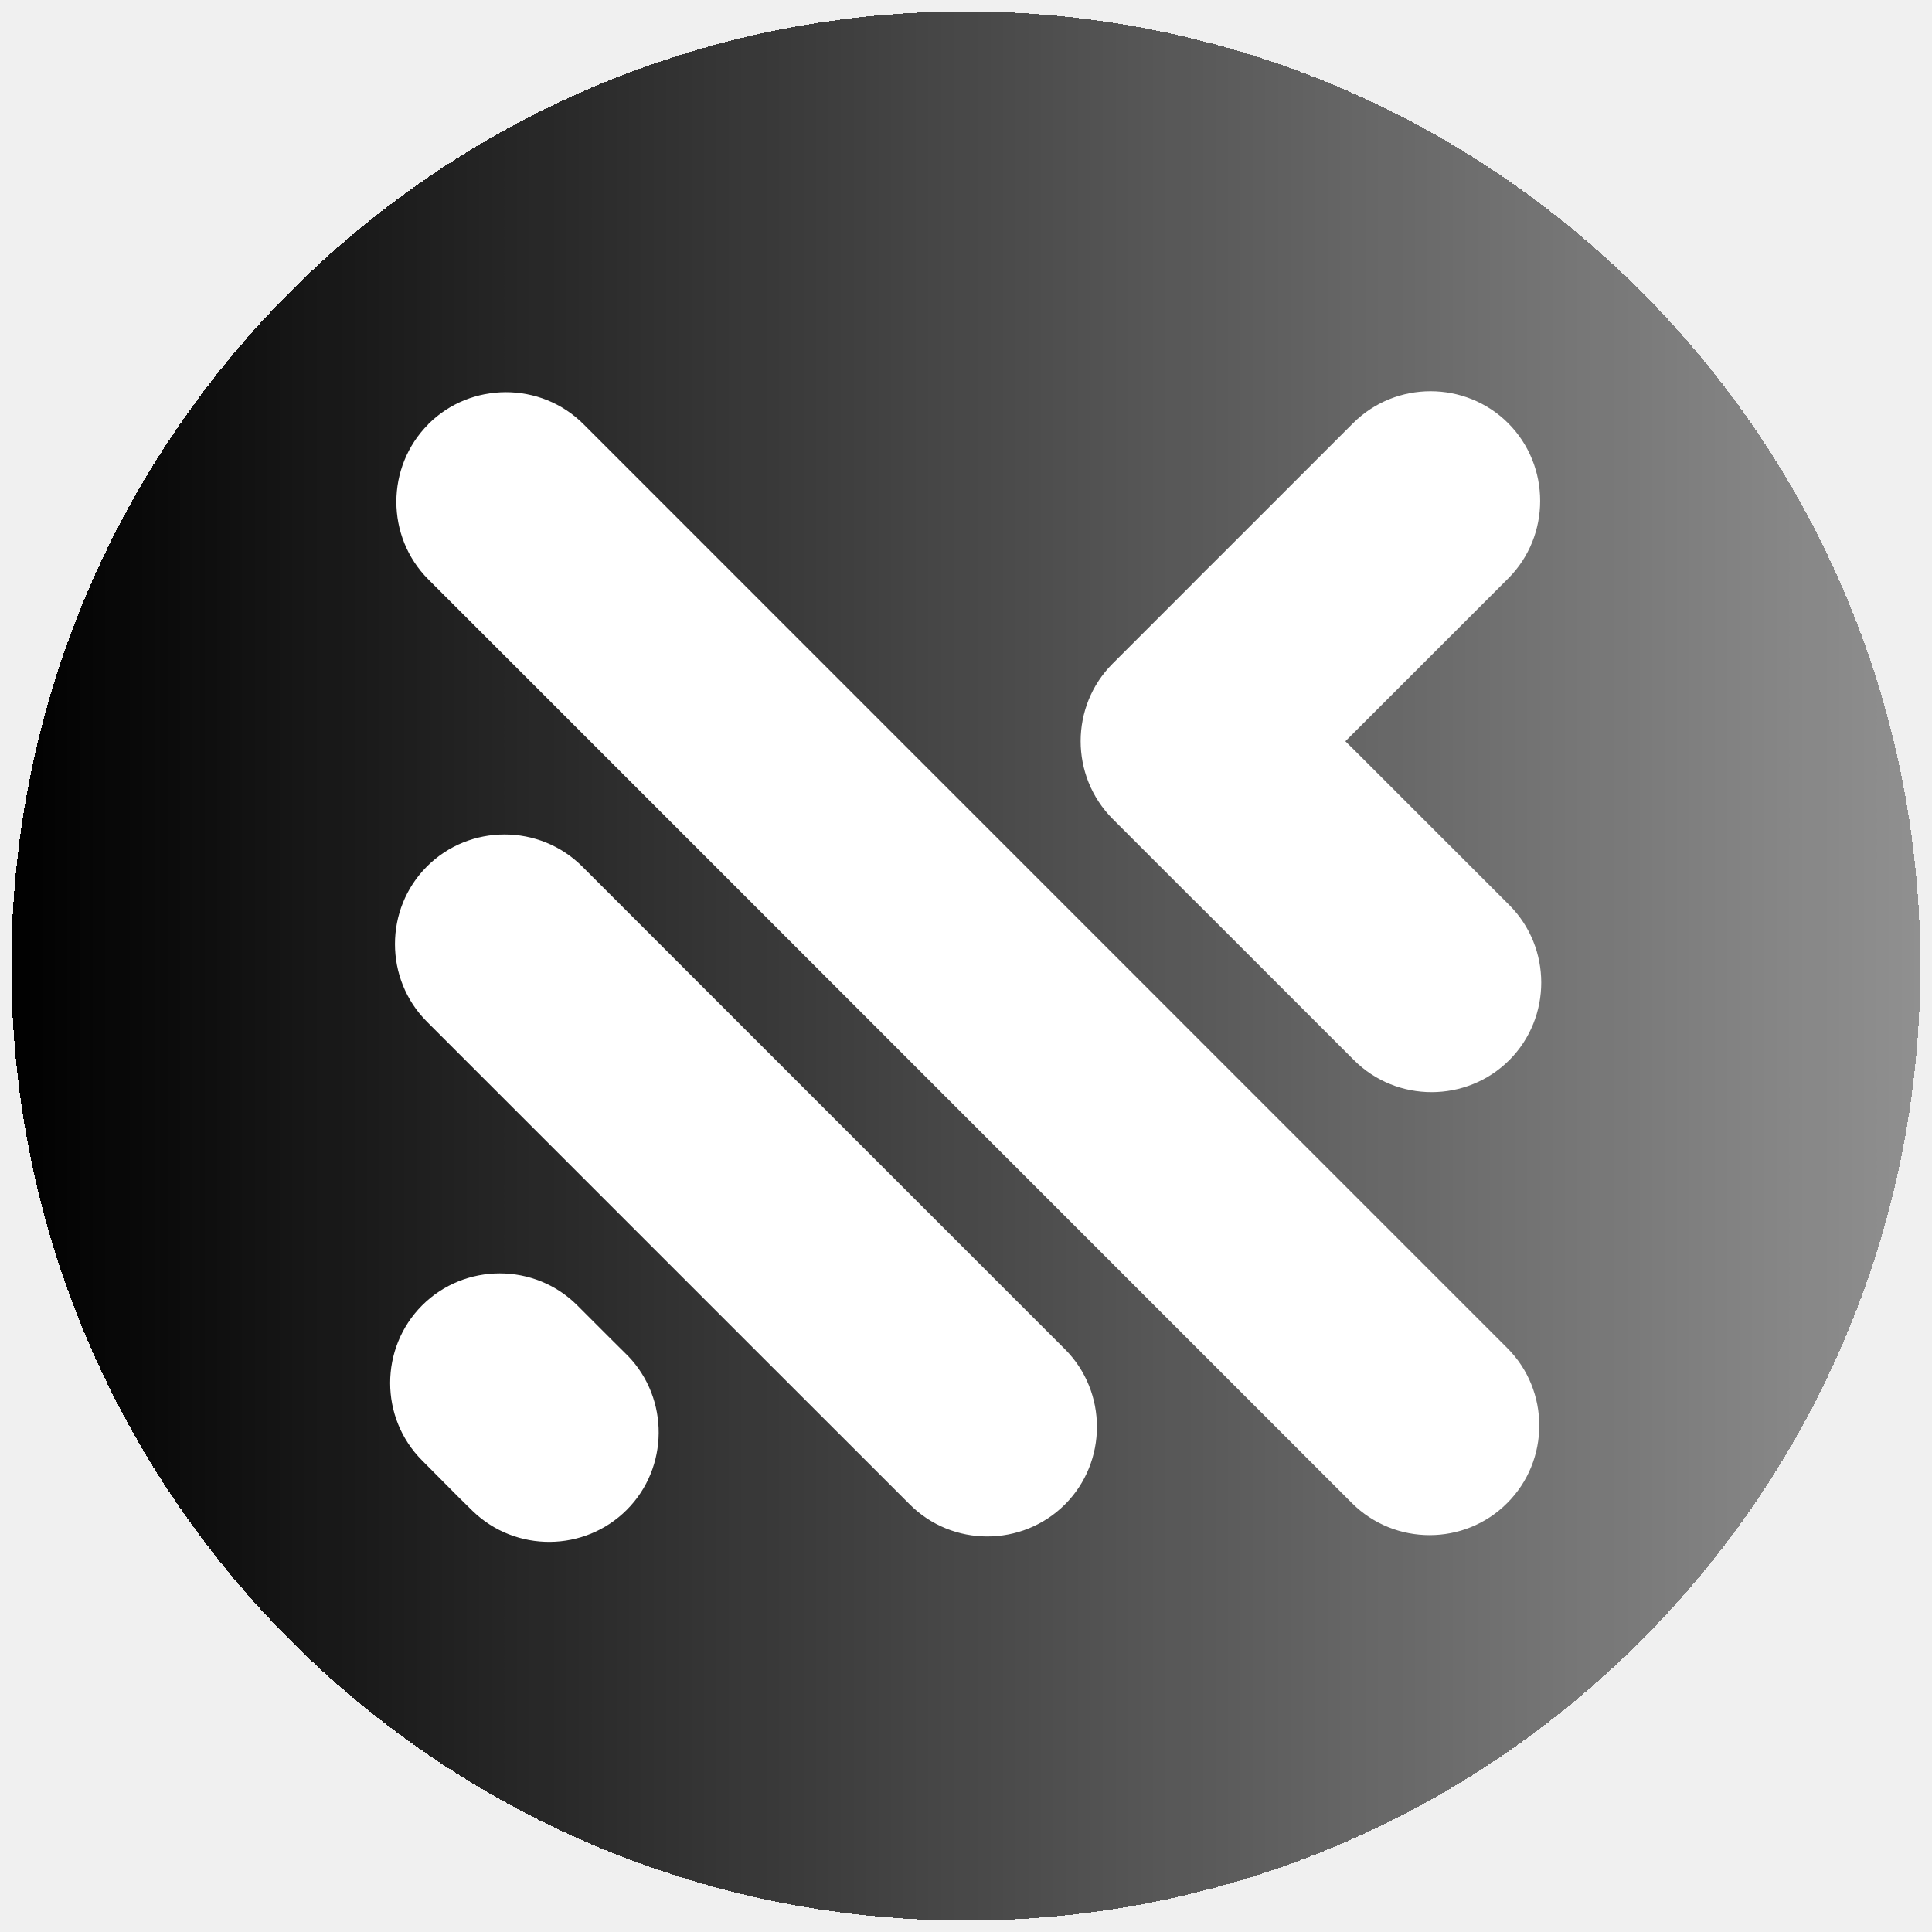
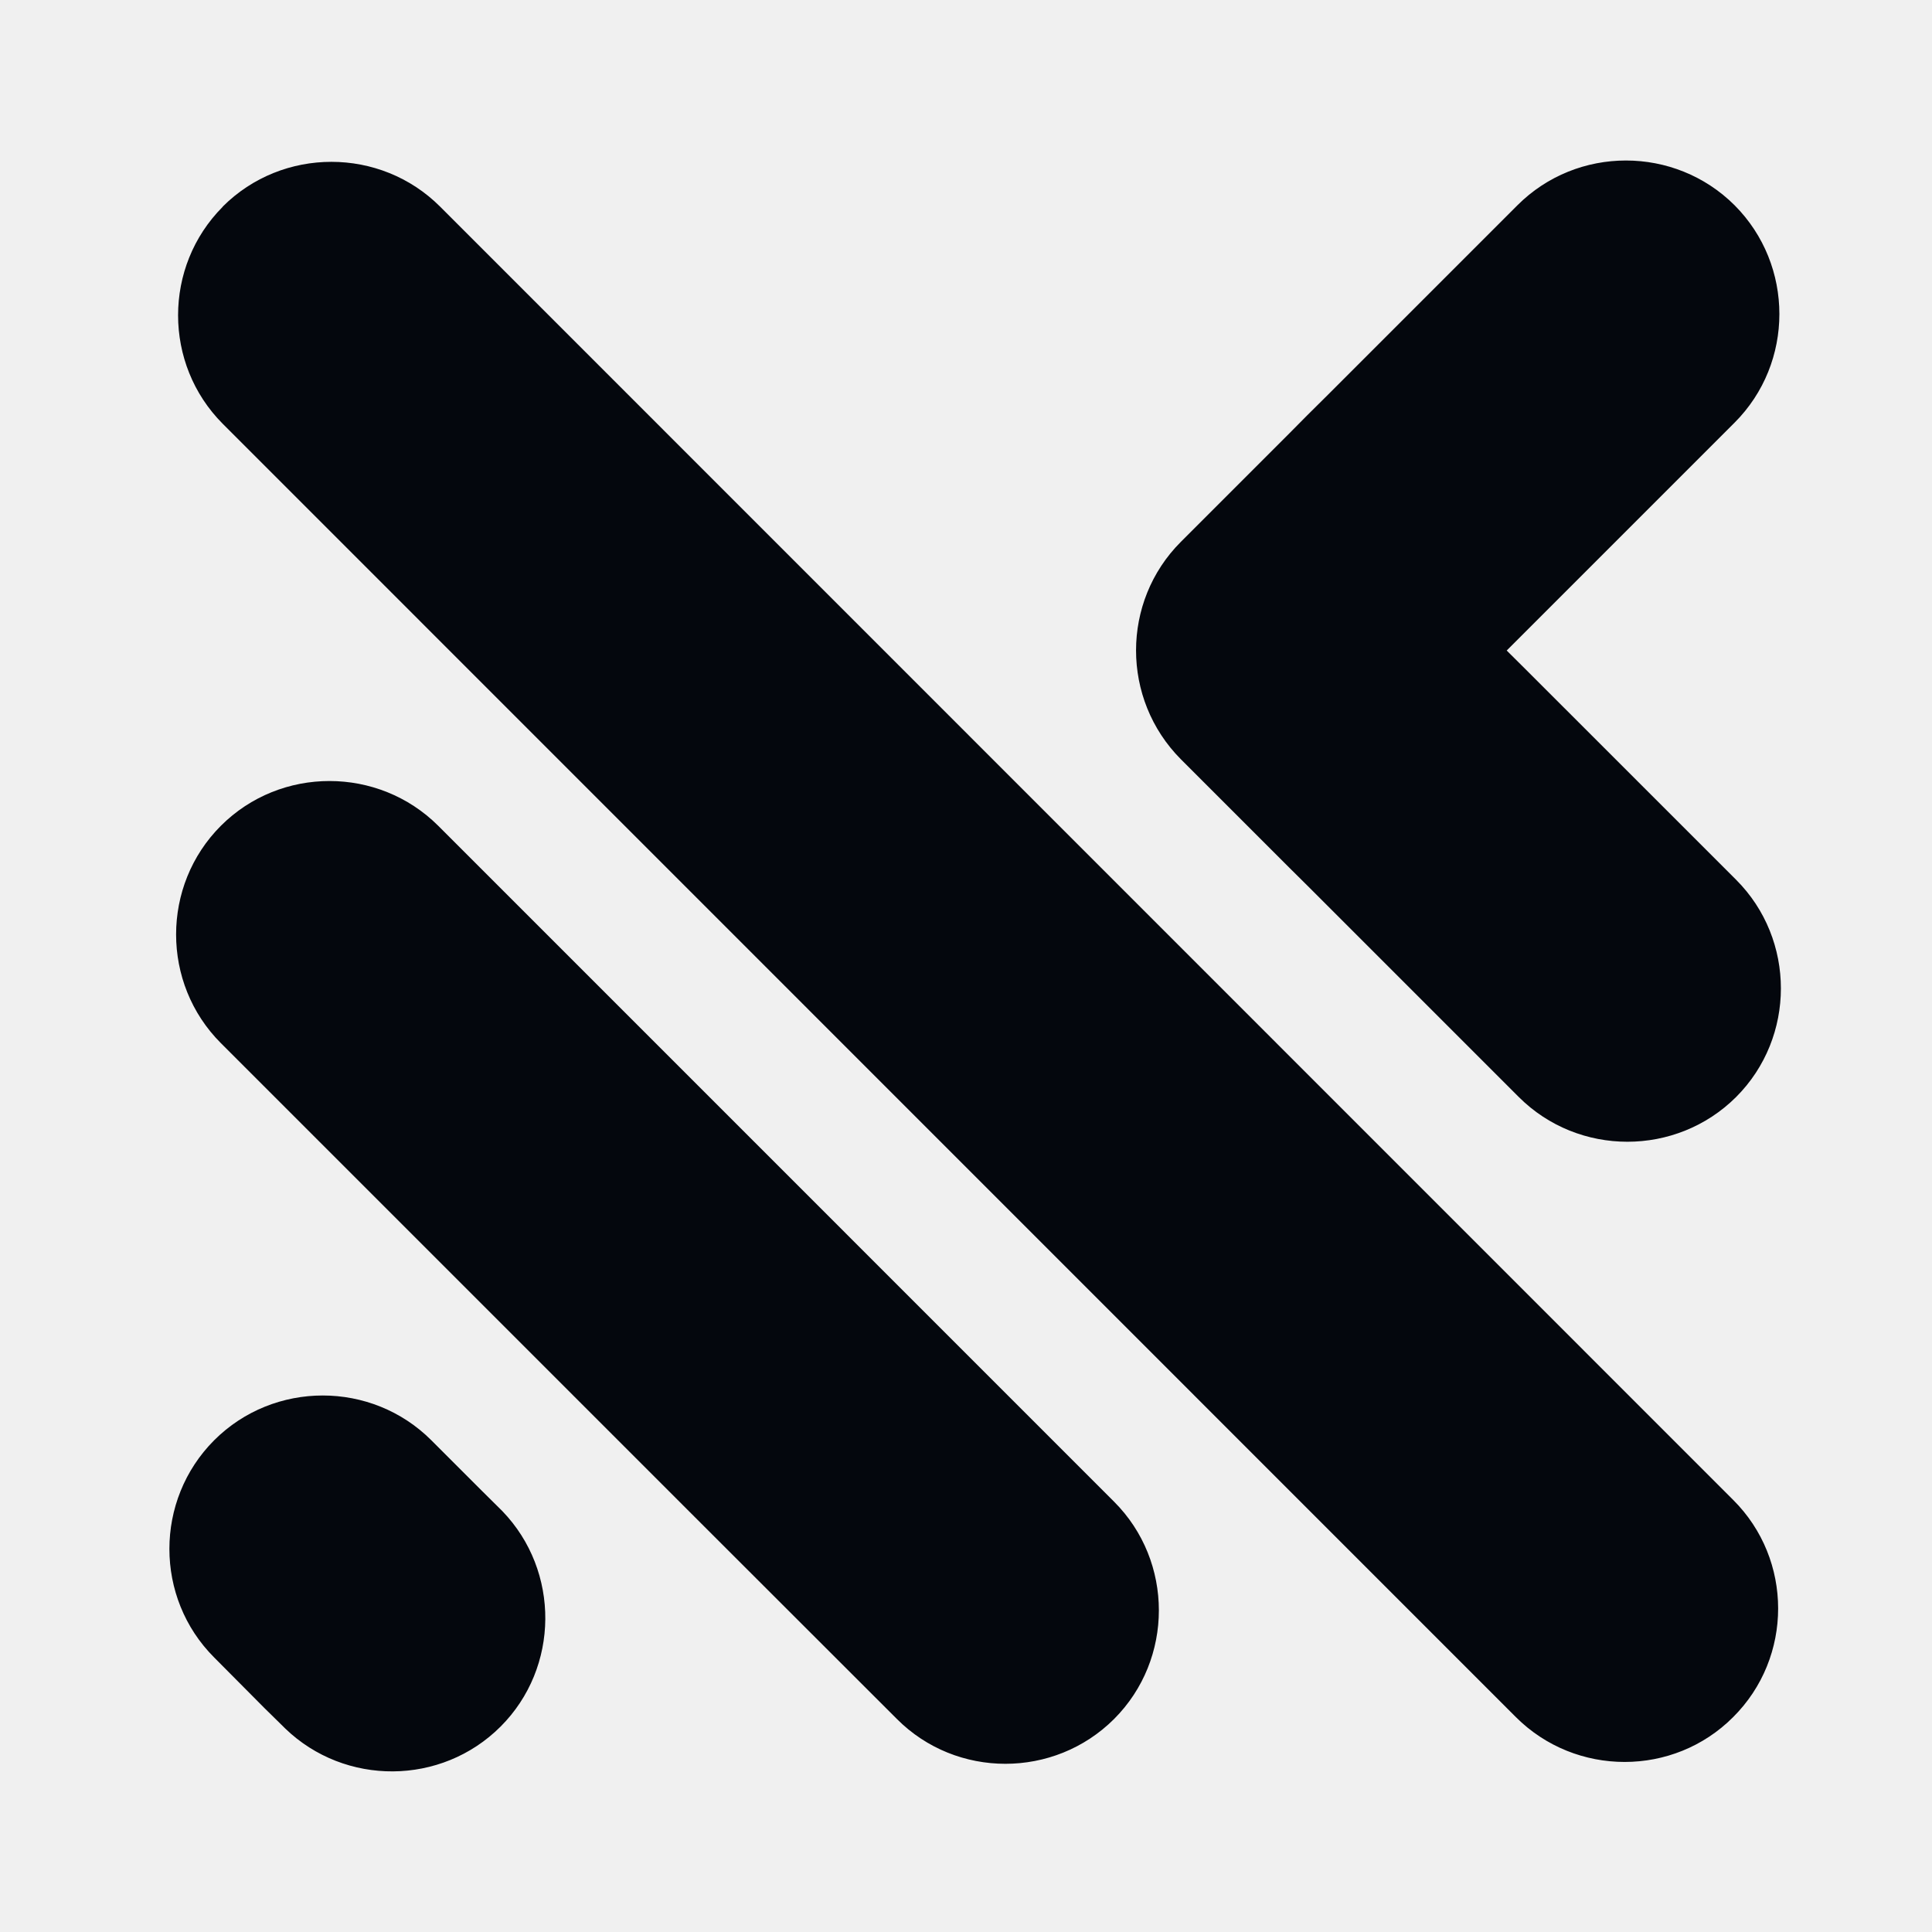
- <svg xmlns="http://www.w3.org/2000/svg" width="84" height="84" viewBox="0 0 84 84" fill="none">
-   <rect x="0.495" y="0.5" width="83" height="83" rx="41.5" fill="url(#paint0_linear_327_330)" shape-rendering="crispEdges" />
-   <mask id="mask0_327_330" style="mask-type:luminance" maskUnits="userSpaceOnUse" x="16" y="16" width="52" height="52">
-     <path d="M16.495 16.5H67.495V67.5H16.495V16.5Z" fill="white" />
-   </mask>
-   <g mask="url(#mask0_327_330)">
-     <path fill-rule="evenodd" clip-rule="evenodd" d="M26.672 58.328L27.25 58.901L27.308 58.958C29.099 60.818 29.084 63.812 27.25 65.646C25.412 67.484 22.417 67.5 20.558 65.703L20.5 65.646L19.922 65.078L18.354 63.5C16.5 61.646 16.5 58.614 18.354 56.755C20.209 54.901 23.245 54.901 25.099 56.755L26.672 58.328ZM58.495 32.229L65.573 25.151C67.427 23.297 67.427 20.26 65.573 18.401C63.714 16.547 60.682 16.547 58.828 18.401L52.948 24.281L52.302 24.922L51.745 25.484L48.375 28.854C46.521 30.708 46.521 33.739 48.375 35.604L51.745 38.974L52.349 39.573L58.87 46.094C60.724 47.948 63.761 47.948 65.62 46.094C67.474 44.239 67.474 41.203 65.62 39.349L59.094 32.823L58.495 32.229ZM18.62 18.448V18.443C20.474 16.588 23.516 16.588 25.37 18.443L65.526 58.604C67.391 60.458 67.391 63.5 65.526 65.354C63.677 67.208 60.641 67.208 58.782 65.354L18.62 25.188C16.771 23.333 16.771 20.302 18.62 18.448ZM18.563 37.672C20.417 35.818 23.453 35.818 25.313 37.672L46.302 58.661C48.157 60.516 48.157 63.557 46.302 65.411C44.443 67.266 41.407 67.266 39.557 65.411L33.032 58.891L18.563 44.422C16.709 42.568 16.709 39.526 18.563 37.672Z" fill="white" />
-   </g>
-   <defs>
-     <linearGradient id="paint0_linear_327_330" x1="0.495" y1="42" x2="83.495" y2="42" gradientUnits="userSpaceOnUse">
-       <stop />
-       <stop offset="1" stop-opacity="0.4" />
-     </linearGradient>
-   </defs>
+ <svg xmlns="http://www.w3.org/2000/svg" viewBox="65 165 45 45" role="img" aria-label="VezVision">
+   <path d="M76.227,199.727L76.66,200.156L76.703,200.199C78.047,201.594 78.035,203.84 76.66,205.215C75.281,206.594 73.035,206.605 71.641,205.258L71.598,205.215L71.164,204.789L69.988,203.605C68.598,202.215 68.598,199.941 69.988,198.547C71.379,197.156 73.656,197.156 75.047,198.547L76.227,199.727ZM100.094,180.152L105.402,174.844C106.793,173.453 106.793,171.176 105.402,169.781C104.008,168.391 101.734,168.391 100.344,169.781L95.934,174.191L95.449,174.672L95.031,175.094L92.504,177.621C91.113,179.012 91.113,181.285 92.504,182.684L95.031,185.211L95.484,185.66L100.375,190.551C101.766,191.941 104.043,191.941 105.438,190.551C106.828,189.16 106.828,186.883 105.438,185.492L100.543,180.598L100.094,180.152ZM70.188,169.816L70.188,169.812C71.578,168.422 73.859,168.422 75.25,169.812L105.367,199.934C106.766,201.324 106.766,203.605 105.367,204.996C103.98,206.387 101.703,206.387 100.309,204.996L70.188,174.871C68.801,173.48 68.801,171.207 70.188,169.816ZM70.145,184.234C71.535,182.844 73.812,182.844 75.207,184.234L90.949,199.977C92.34,201.367 92.34,203.648 90.949,205.039C89.555,206.43 87.277,206.43 85.891,205.039L80.996,200.148L70.145,189.297C68.754,187.906 68.754,185.625 70.145,184.234Z" fill="#04070d" />
</svg>
